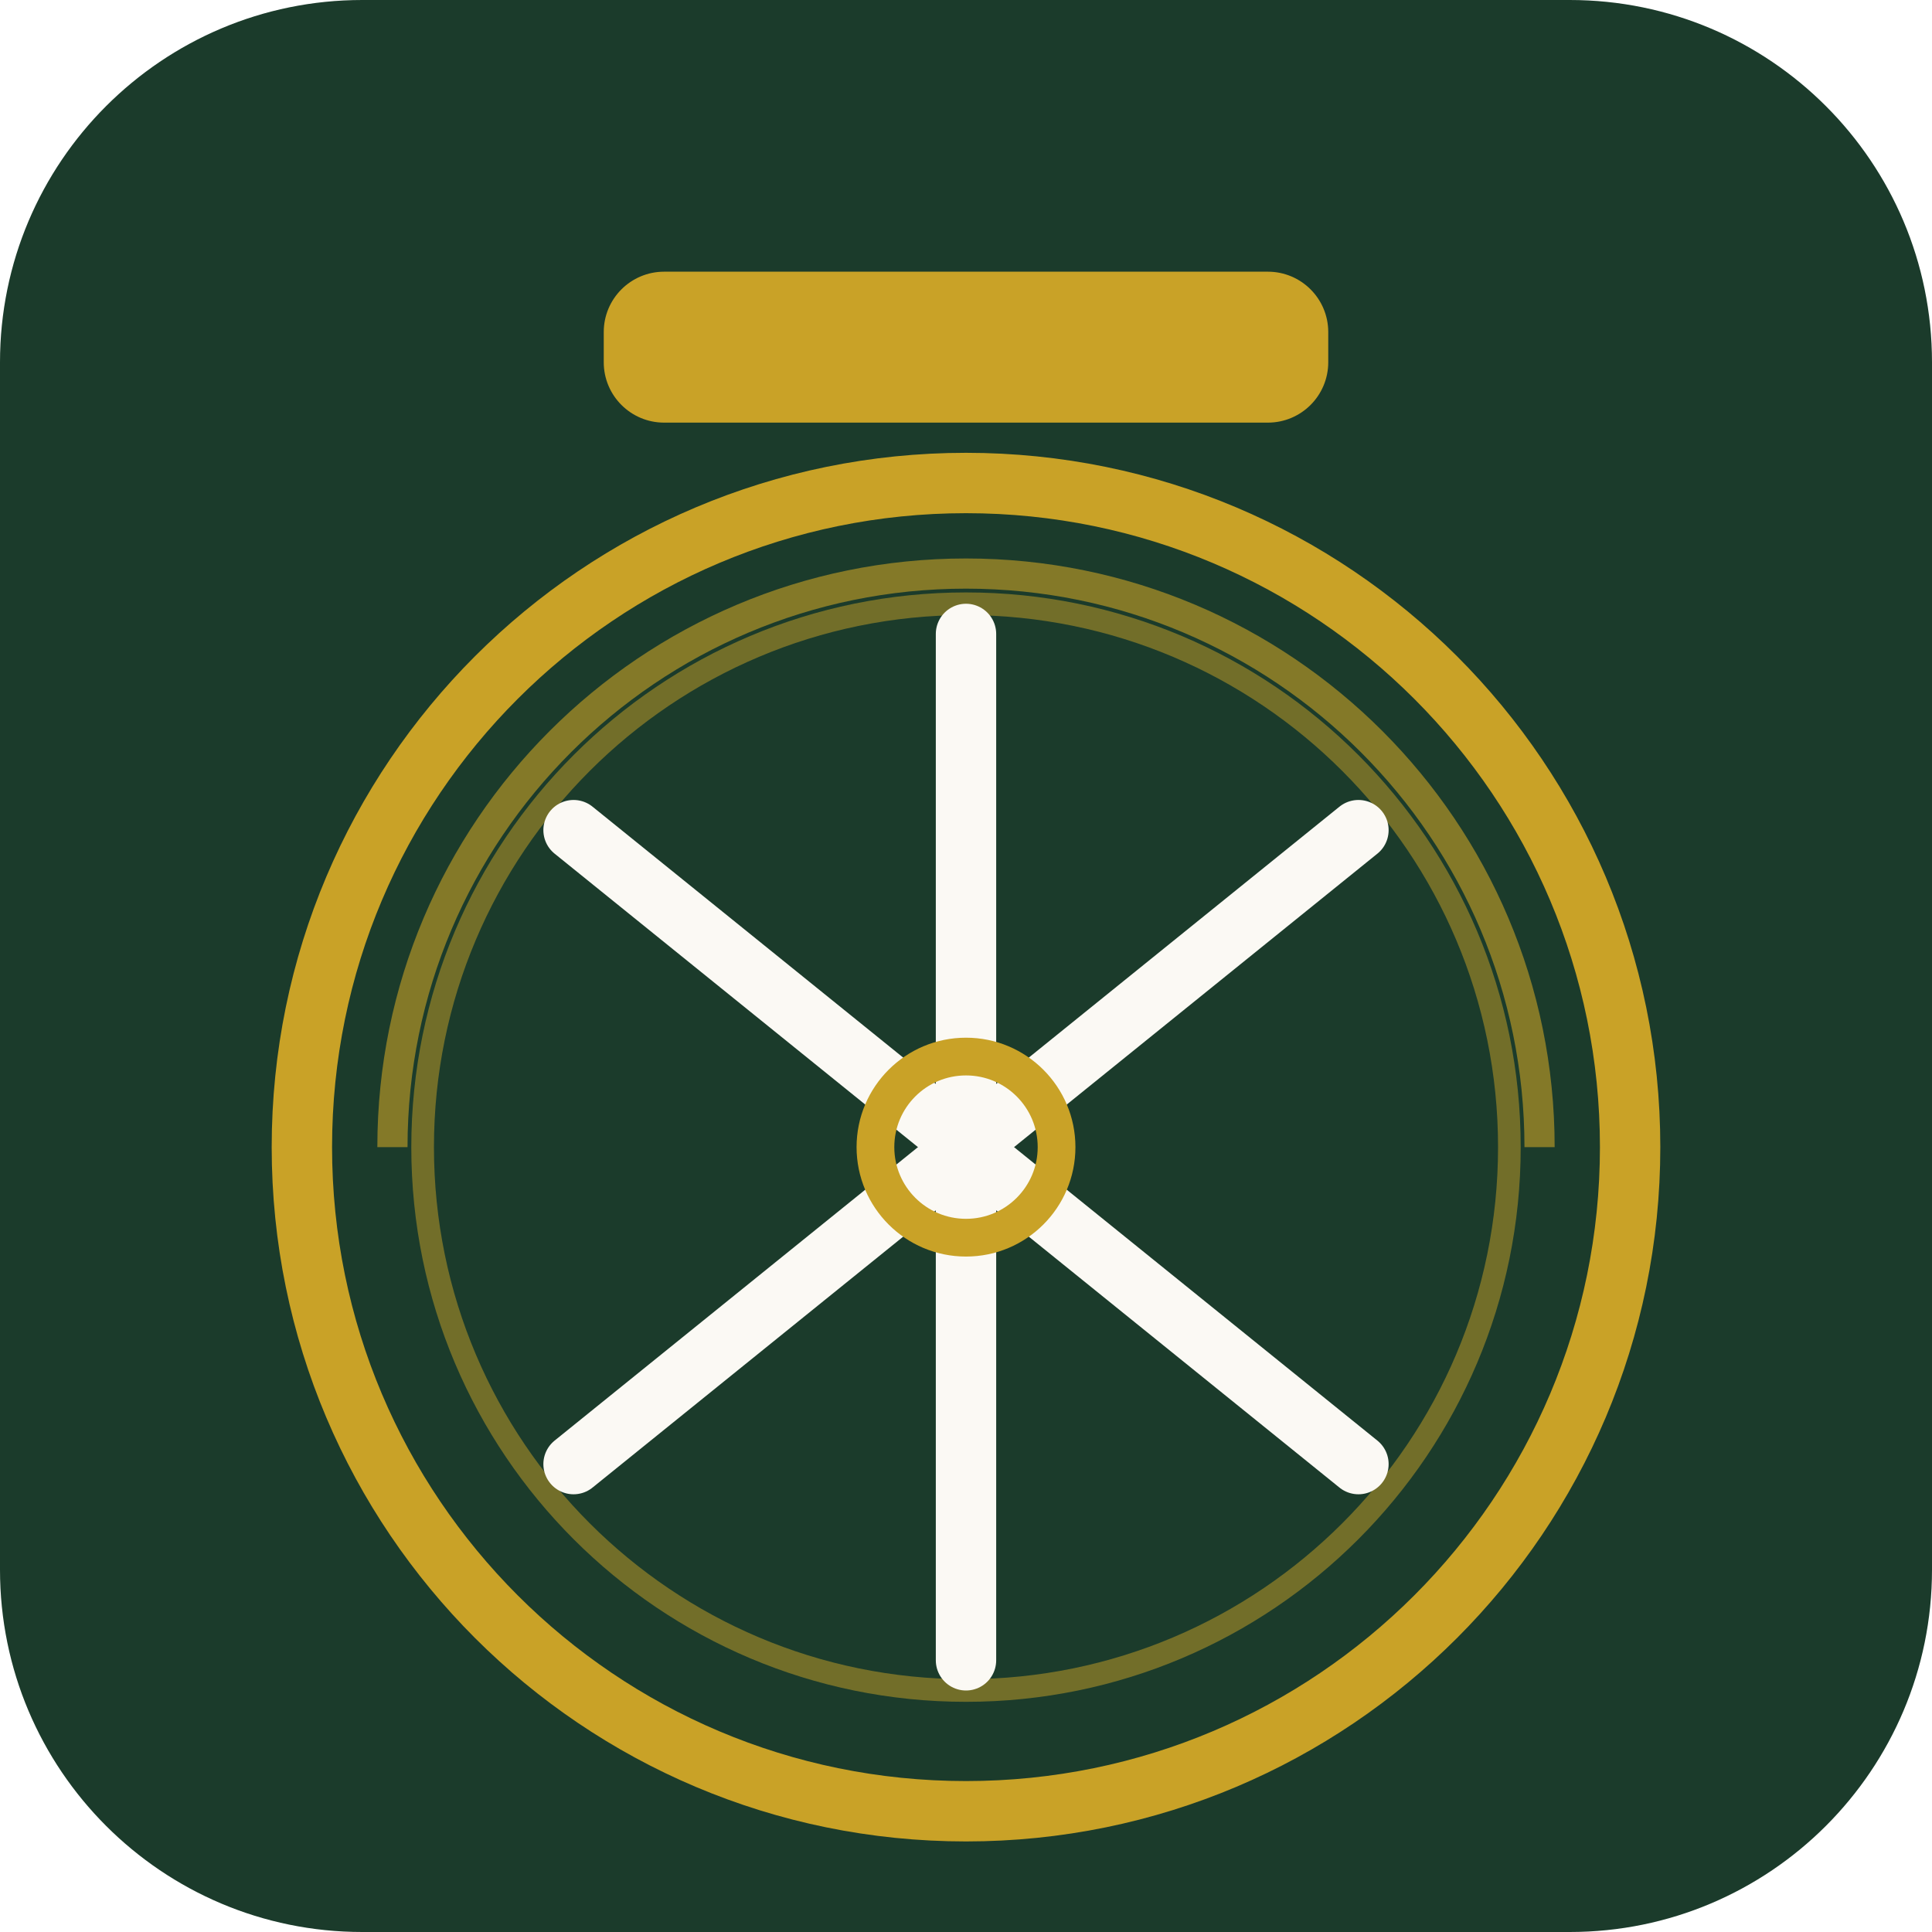
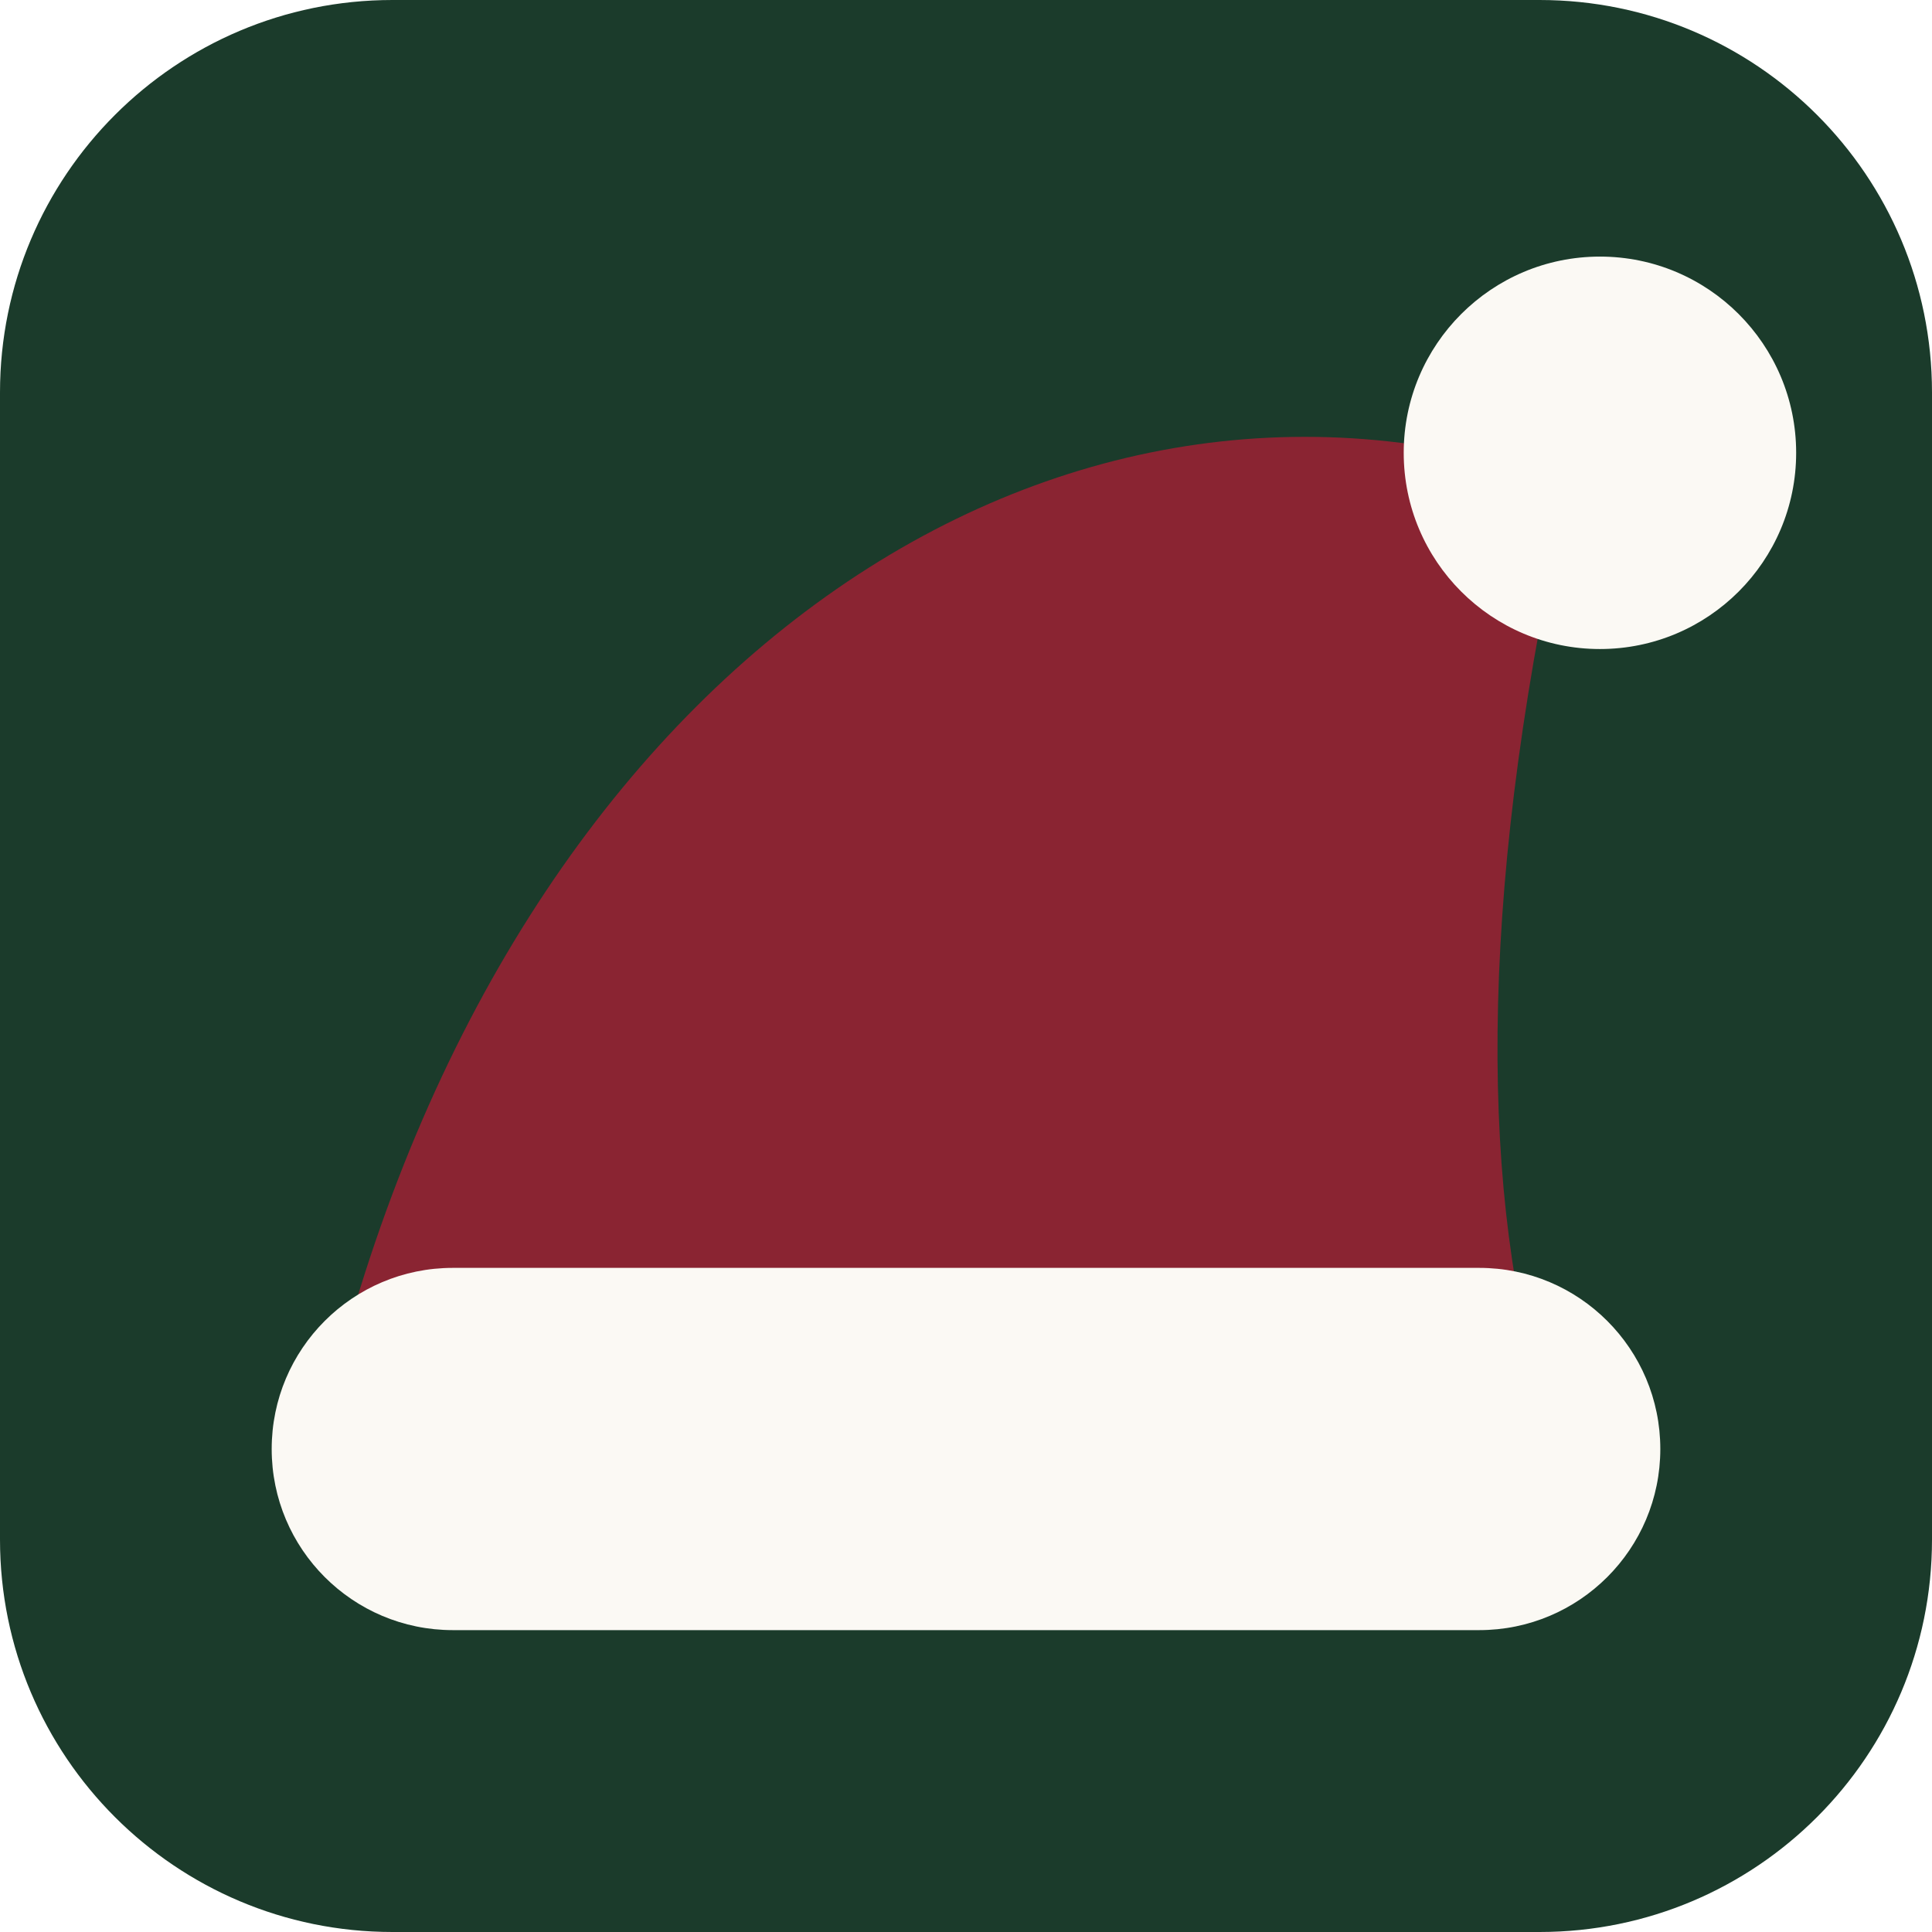
- <svg xmlns="http://www.w3.org/2000/svg" viewBox="0 0 128 128">
-   <rect width="128" height="128" rx="24" fill="#1b3b2b" />
-   <rect x="40" y="18" width="48" height="10" rx="4" fill="#c9a227" />
-   <circle cx="64" cy="76" r="44" fill="none" stroke="#c9a227" stroke-width="4" />
-   <circle cx="64" cy="76" r="36" fill="none" stroke="#c9a227" stroke-width="1.5" opacity="0.5" />
-   <path d="M26 76a38 38 0 0 1 76 0" fill="none" stroke="#c9a227" stroke-width="2" opacity="0.6" />
-   <g stroke="#fbf9f4" stroke-width="4" stroke-linecap="round" stroke-linejoin="round" fill="none">
-     <path d="M64 42v68" />
-     <path d="M38 55l52 42" />
-     <path d="M38 97l52-42" />
-   </g>
-   <circle cx="64" cy="76" r="6" fill="none" stroke="#c9a227" stroke-width="2.5" />
+ <svg xmlns="http://www.w3.org/2000/svg" viewBox="0 0 128 128" role="img" aria-label="Santa Claus Niagara">
+   <rect width="128" height="128" rx="26" fill="#1b3b2b" />
+   <path d="M22 92 C 34 44, 70 20, 104 32 C 98 58, 98 78, 102 92 Z" fill="#8a2432" />
+   <rect x="18" y="84" width="92" height="24" rx="12" fill="#fbf9f4" />
+   <circle cx="106" cy="30" r="13" fill="#fbf9f4" />
</svg>
